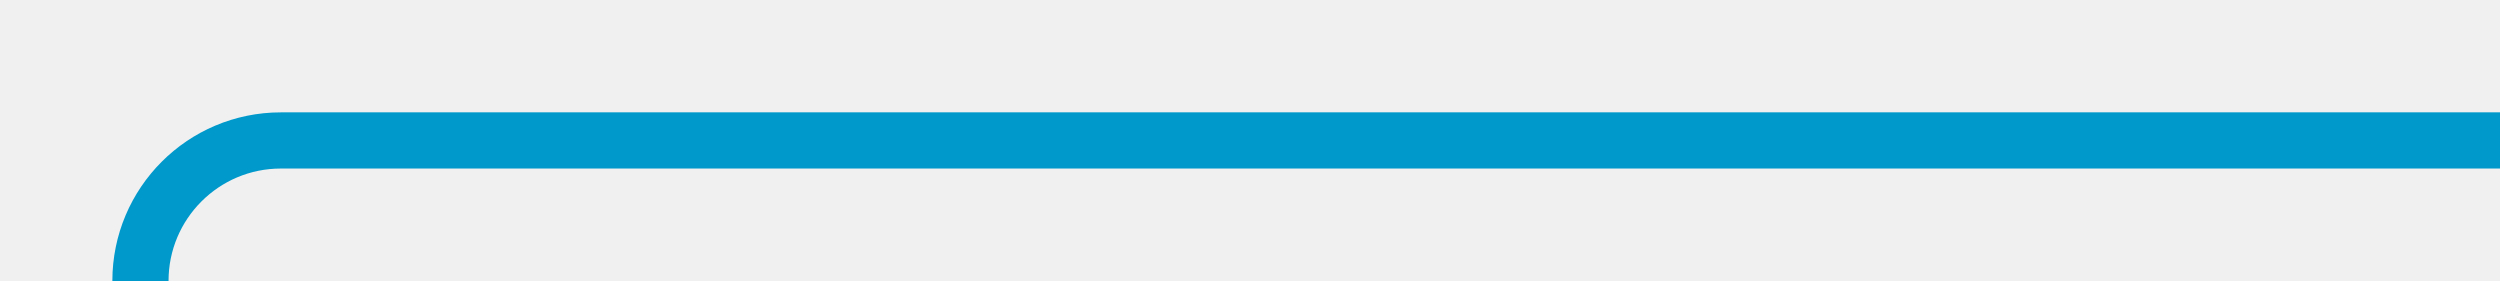
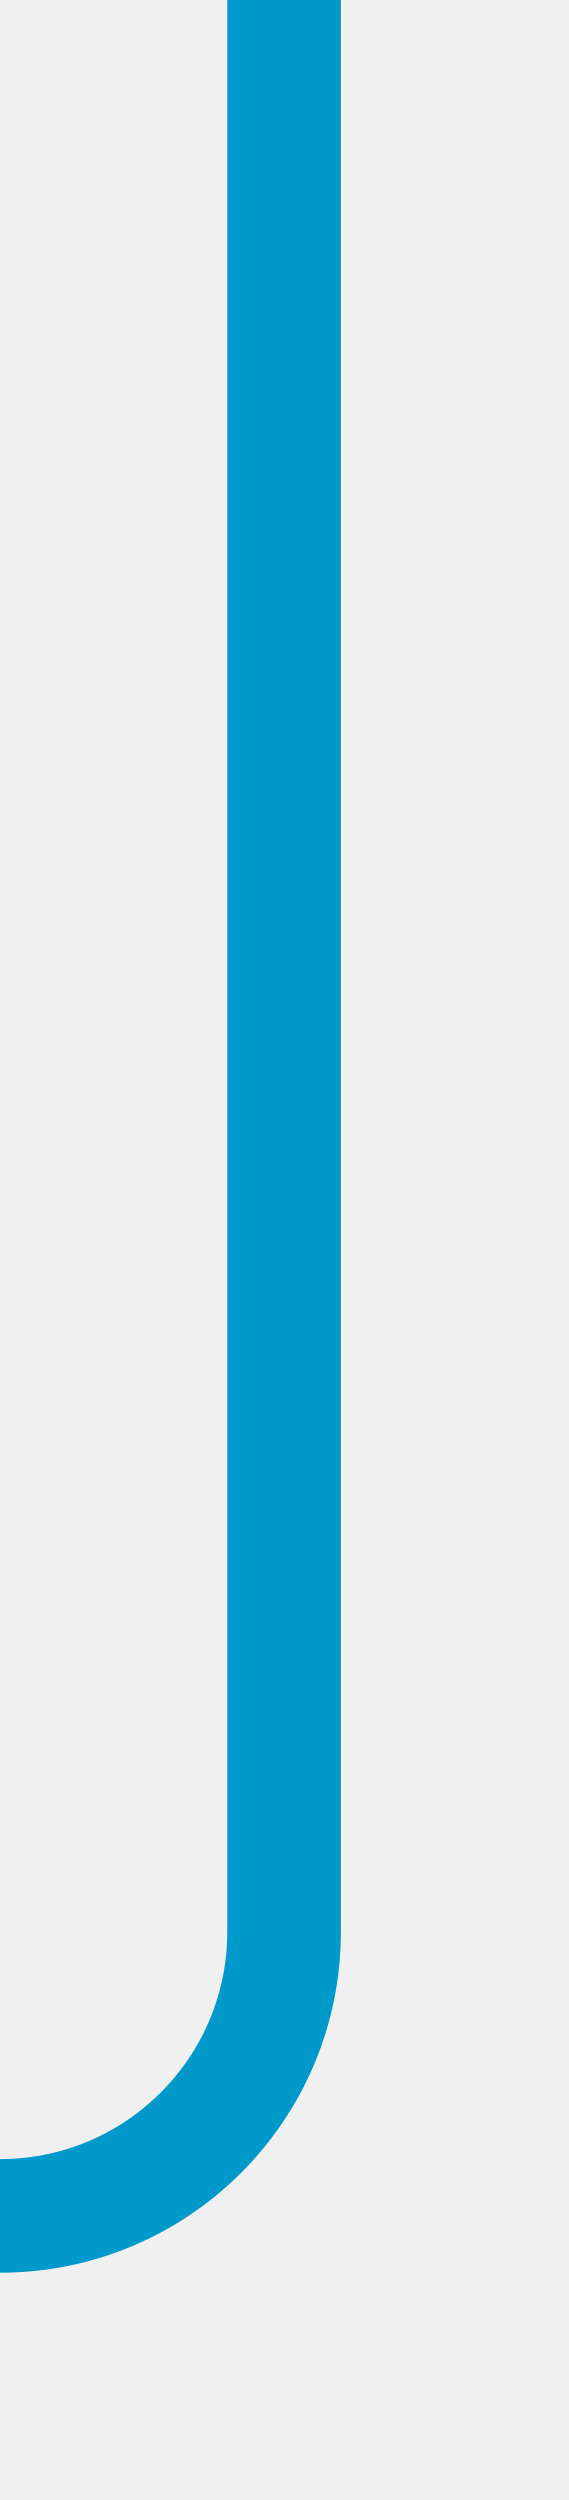
- <svg xmlns="http://www.w3.org/2000/svg" version="1.1" width="89px" height="10px" preserveAspectRatio="xMinYMid meet" viewBox="158 867  89 8">
-   <path d="M 247 871  L 168 871  A 5 5 0 0 0 163 876 L 163 934  " stroke-width="2" stroke="#0099cc" fill="none" />
-   <path d="M 167.293 928.893  L 163 933.186  L 158.707 928.893  L 157.293 930.307  L 162.293 935.307  L 163 936.014  L 163.707 935.307  L 168.707 930.307  L 167.293 928.893  Z " fill-rule="nonzero" fill="#0099cc" stroke="none" />
+ <svg xmlns="http://www.w3.org/2000/svg" version="1.1" width="10px" height="44px" preserveAspectRatio="xMidYMin meet" viewBox="461 1381  8 44">
+   <defs>
+     <mask fill="white" id="clip7">
+       <path d="M 336 1397  L 422 1397  L 422 1443  L 336 1443  Z M 287 1381  L 468 1381  L 468 1474  L 287 1474  Z " fill-rule="evenodd" />
+     </mask>
+   </defs>
+   <path d="M 465 1381  L 465 1415  A 5 5 0 0 1 460 1420 L 302 1420  A 5 5 0 0 0 297 1425 L 297 1462  " stroke-width="2" stroke="#0099cc" fill="none" mask="url(#clip7)" />
+   <path d="M 301.293 1456.893  L 297 1461.186  L 292.707 1456.893  L 291.293 1458.307  L 296.293 1463.307  L 297 1464.014  L 297.707 1463.307  L 302.707 1458.307  L 301.293 1456.893  Z " fill-rule="nonzero" fill="#0099cc" stroke="none" mask="url(#clip7)" />
</svg>
